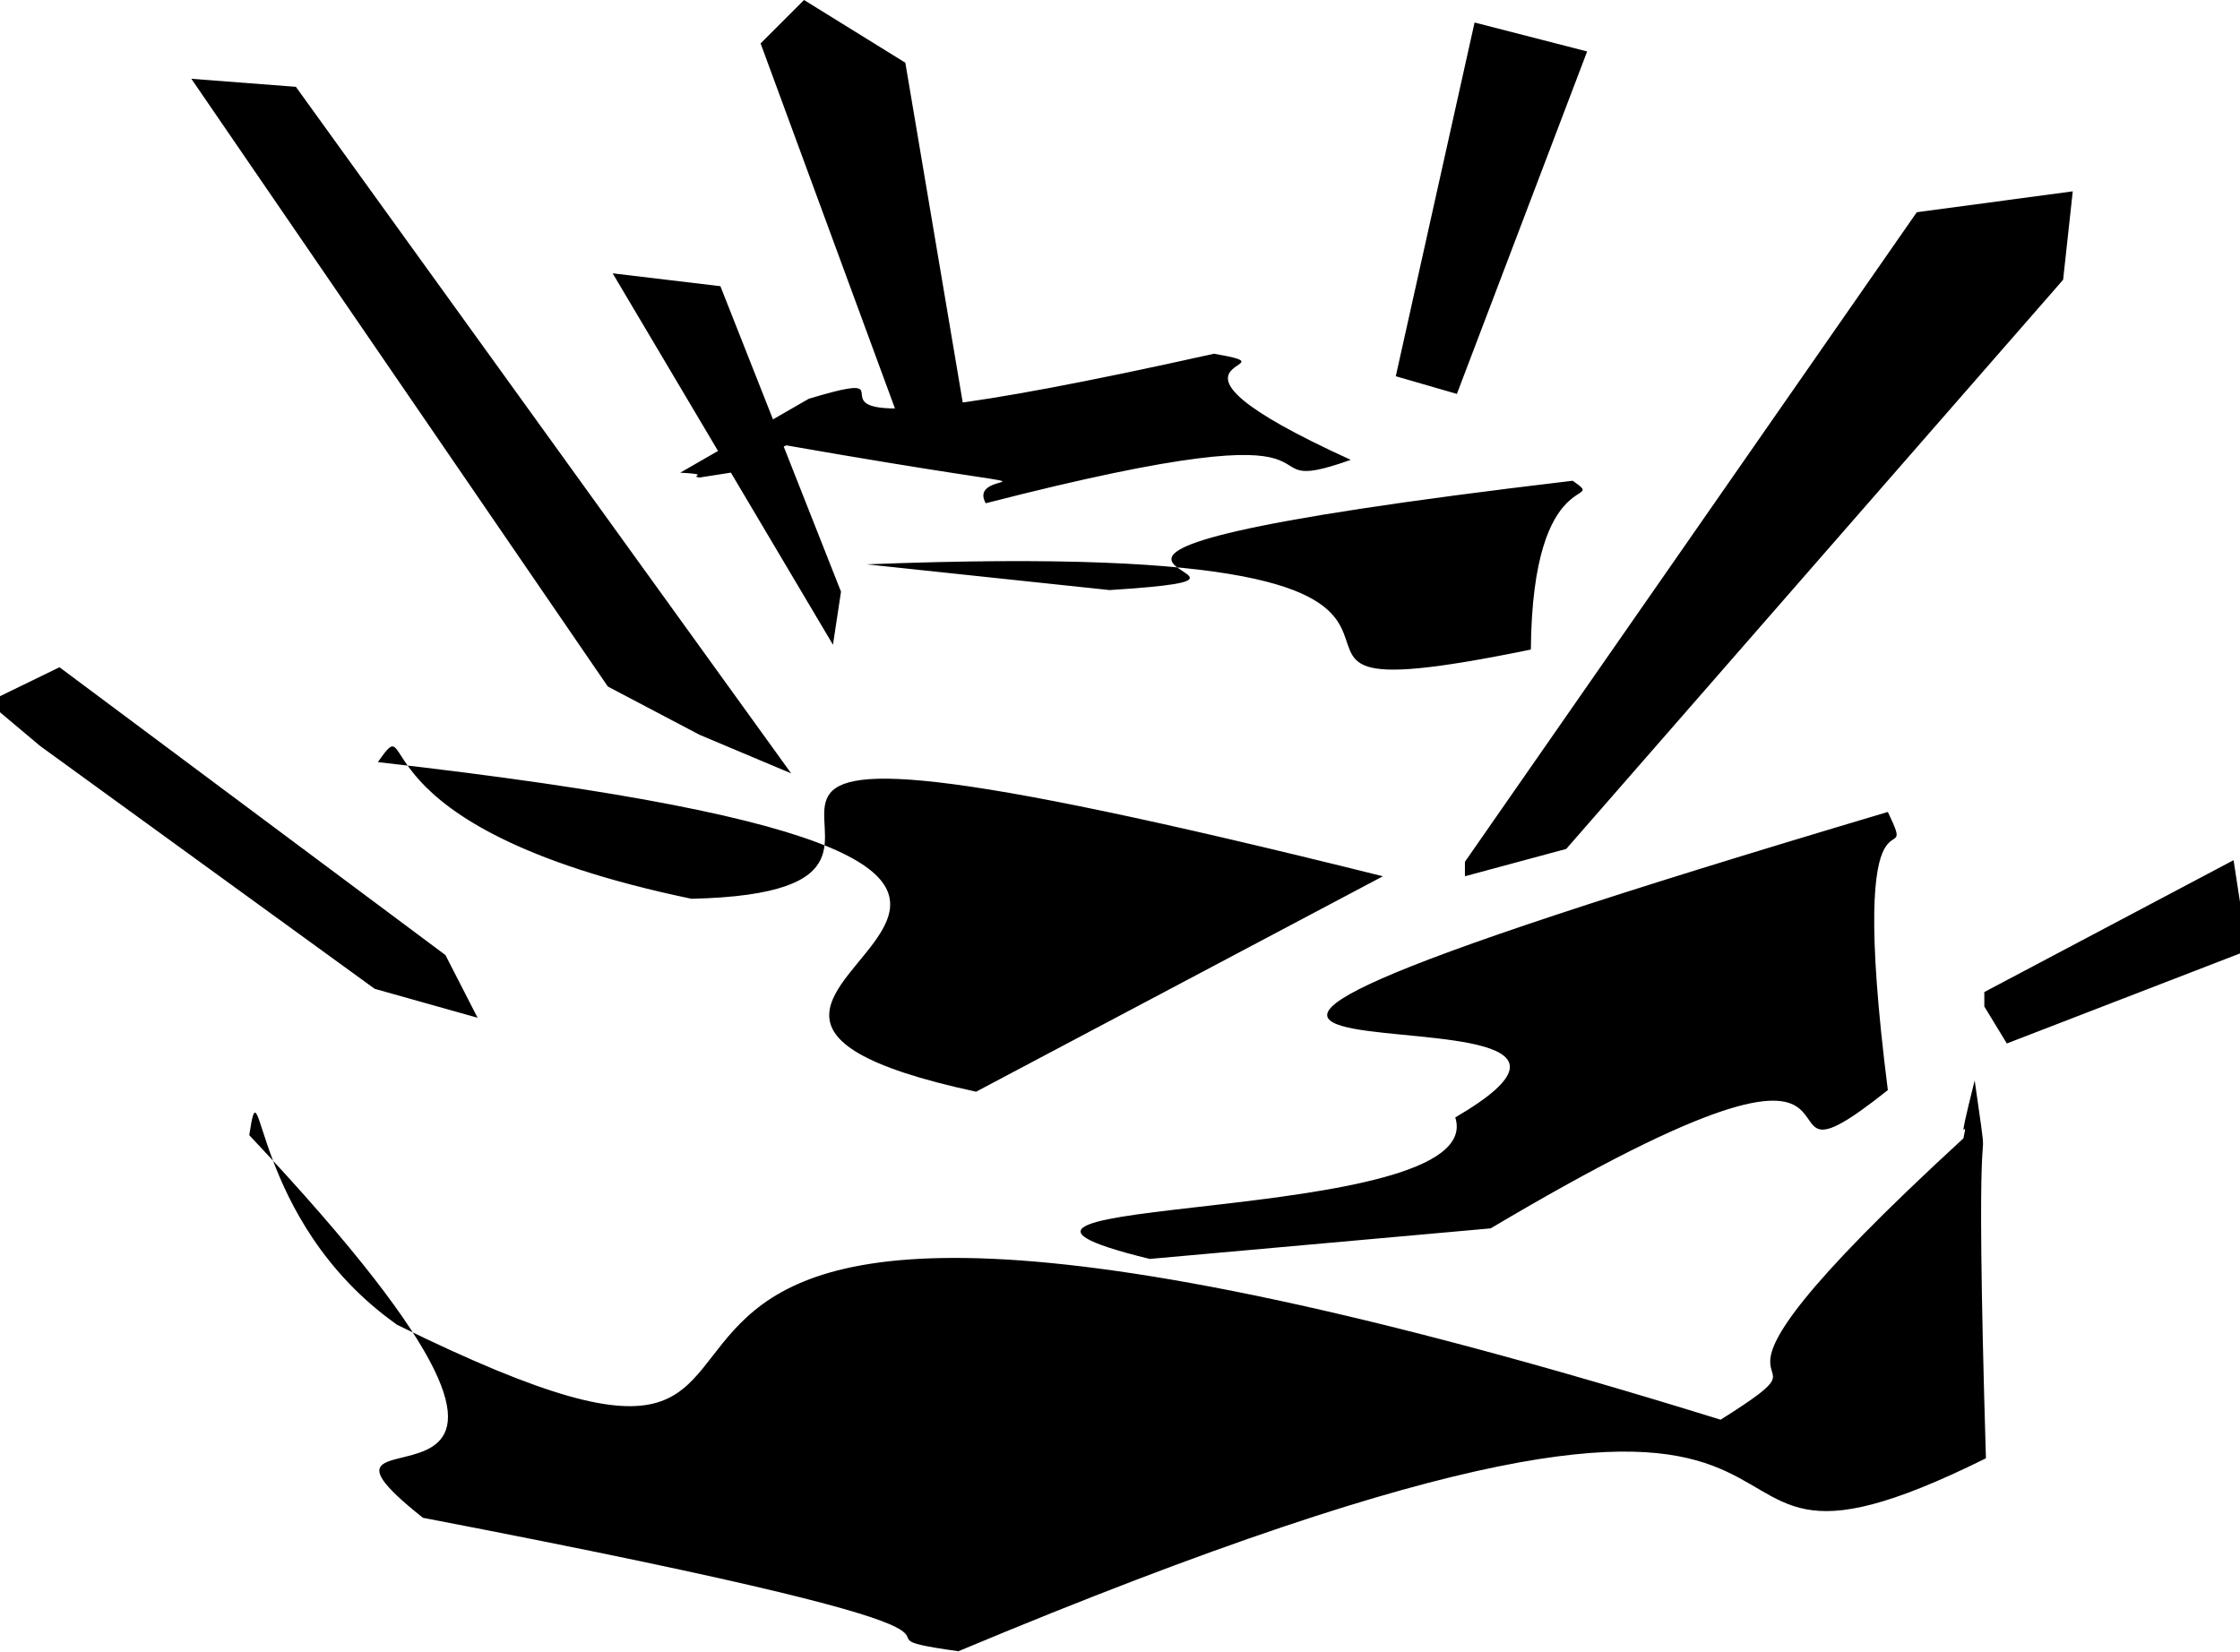
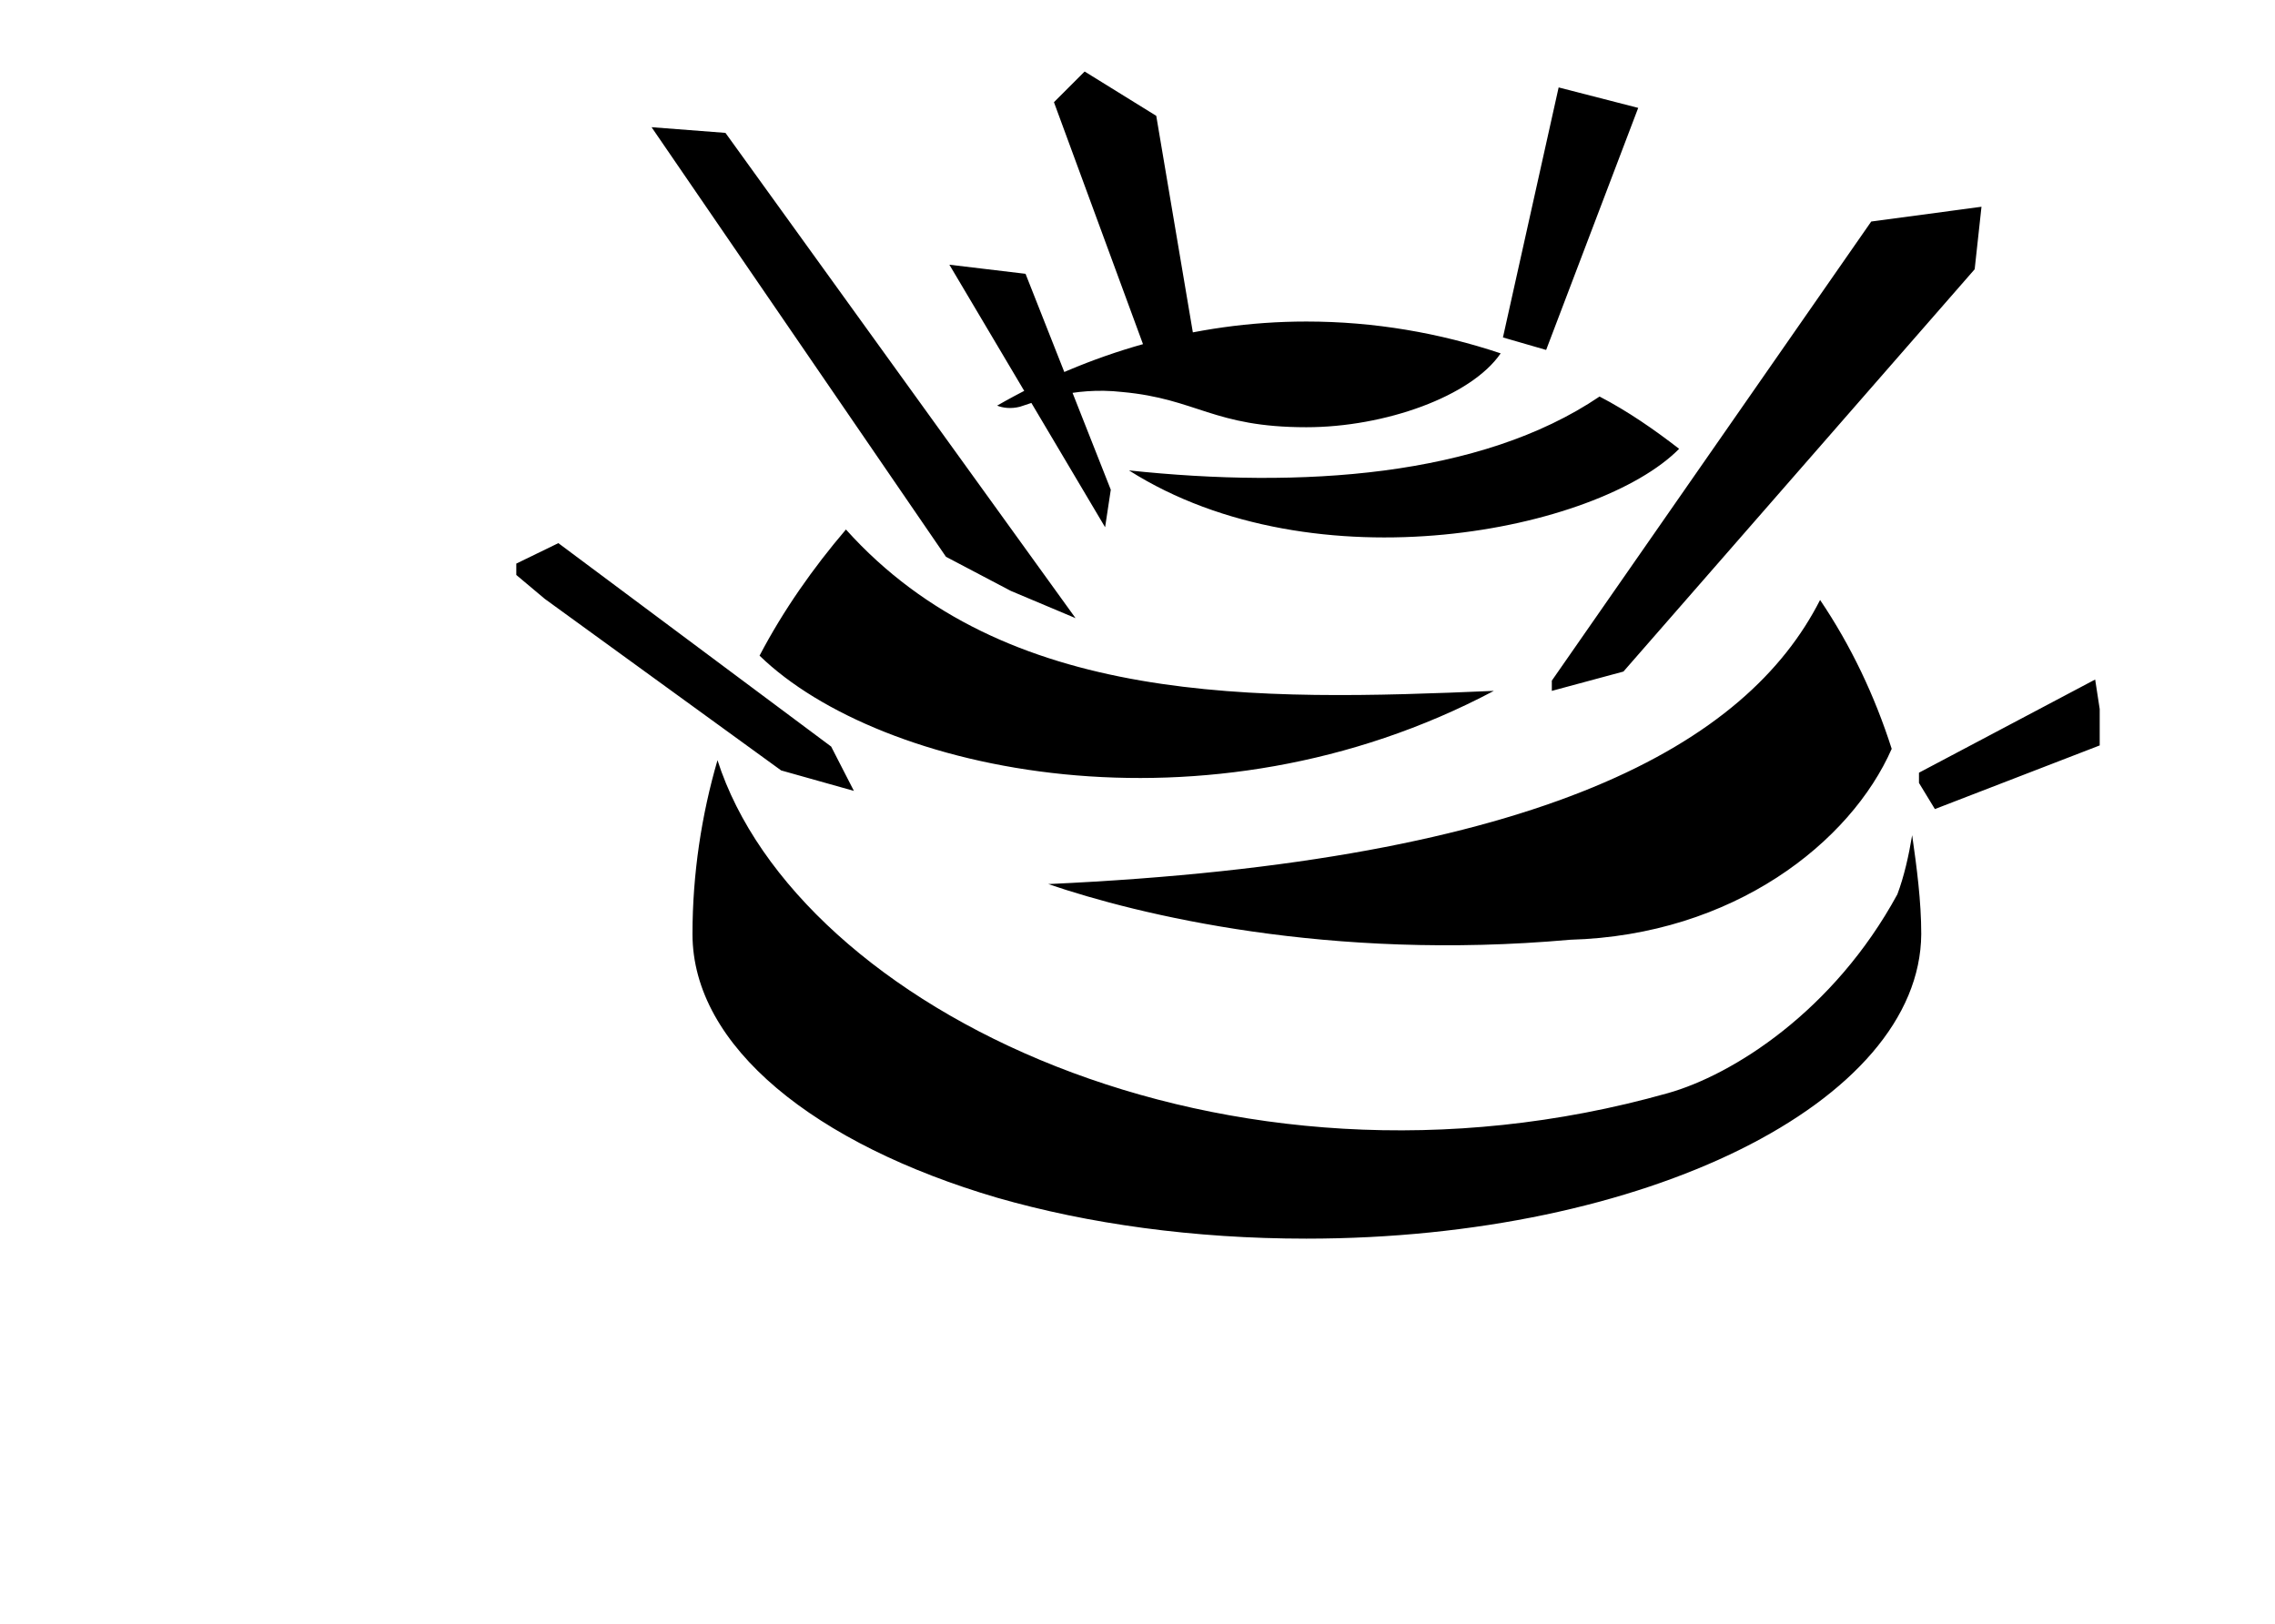
- <svg xmlns="http://www.w3.org/2000/svg" viewBox="99 -910 1393 1027">
-   <path d="M 1291 -778 L 1010 -374 L 1010 -365 L 1073 -382 L 1382 -736 L 1388 -791 Z M 1333 -293 L 1333 -284 L 1347 -261 L 1492 -317 L 1492 -349 L 1488 -375 Z M 99 -477 L 99 -467 L 124 -446 L 332 -295 L 396 -277 L 376 -316 L 136 -495 Z M 617 -509 L 622 -542 L 547 -732 L 480 -740 Z M 283 -856 L 218 -861 L 477 -483 L 534 -453 L 591 -429 Z M 599 -910 L 572 -883 L 657 -652 L 699 -652 L 662 -871 Z M 1016 -896 L 967 -676 L 1005 -665 L 1086 -878 Z M 638 -559 C 1122 -578 802 -455 1051 -506 C 1052 -624 1100 -595 1077 -611 C 638 -559 947 -553 789 -543 Z M 959 -365 C 389 -507 750 -356 529 -351 C 313 -396 360 -473 334 -436 C 959 -365 419 -293 706 -231 Z M 522 -616 C 542 -615 527 -614 534 -613 C 632 -628 555 -619 588 -633 C 794 -597 698 -622 712 -597 C 965 -662 863 -597 939 -624 C 794 -690 911 -680 854 -690 C 522 -616 695 -690 602 -662 Z M 1026 -146 C 1309 -314 1170 -150 1273 -232 C 1246 -445 1294 -361 1273 -405 C 567 -195 1182 -319 1004 -215 C 1026 -146 646 -168 814 -127 Z M 1327 -238 C 1314 -186 1324 -220 1320 -202 C 1112 -11 1258 -83 1169 -27 C 276 -304 722 99 346 -86 C 254 -151 262 -256 254 -204 C 522 81 254 -52 362 34 C 794 117 602 104 695 117 C 1335 -151 1092 117 1334 -3 C 1327 -238 1335 -180 1331 -210 Z" fill="#000000" />
+ <svg xmlns="http://www.w3.org/2000/svg" version="1.1" viewBox="-10 0 1401 1000">
+   <g transform="matrix(1 0 0 -1 0 800)">
+     <path fill="currentColor" d="M1142.35 663.55l67.9 9.101l-4.2 -38.5l-216.3 -247.801l-44.1 -11.899v6.3zM1171.75 324.05l108.5 57.4l2.8 -18.2v-22.4l-101.5 -39.199l-9.8 16.1v6.3zM307.95 452.85l25.899 12.601l168 -125.3l14 -27.301l-44.8 12.601 l-145.6 105.7l-17.5 14.699v7zM670.55 475.25l-95.899 161.7l46.899 -5.601l52.5 -133zM436.75 718.15l215.6 -298.9l-39.899 16.8l-39.9 21l-181.3 264.601zM657.95 755.95l44.1 -27.3l25.9 -153.301h-29.4l-59.5 161.7zM949.85 746.15 l49 -12.601l-56.699 -149.1l-26.601 7.7zM685.25 510.25c105.7 -11.2 216.3 -4.2 289.8 45.5c17.5 -9.1 33.601 -20.3 49 -32.2c-49.7 -50.399 -224 -86.1 -338.8 -13.3zM909.95 374.45c-177.101 -93.8 -378 -50.4 -452.2 21.7 c14.7 28 32.9 53.899 53.2 77.699c98 -109.199 252.7 -105.699 399 -99.399zM604.05 550.15c56 32.199 121.101 51.8 190.4 51.8c42 0 81.899 -7 119.7 -19.601c-18.2 -26.6 -71.4 -45.5 -119.7 -45.5 c-57.4 0 -67.2 17.5 -113.4 21.7c-30.8 3.5 -53.899 -6.3 -63 -9.1c-5.6 -1.4 -10.5 -0.7 -14 0.7zM956.85 221.15c-148.399 -13.301 -266 15.399 -321.3 34.3c305.9 14 430.5 86.8 475.3 175 c18.9 -28 33.601 -58.8 44.101 -91.7c-25.2 -57.4 -97.3 -114.8 -198.101 -117.6zM1167.55 285.55c2.8 -19.6 5.601 -40.6 5.601 -60.899c-0.7 -103.601 -170.101 -187.601 -378.7 -187.601 c-69.3 0 -134.4 9.101 -190.4 25.2c-112 32.9 -187.6 93.1 -187.6 162.4c0 37.1 5.6 73.5 15.399 107.1c49 -152.6 312.2 -282.1 585.2 -205.1c39.9 11.199 102.2 50.399 141.4 122.5c4.2 11.199 7 23.8 9.1 36.399z" />
+   </g>
</svg>
